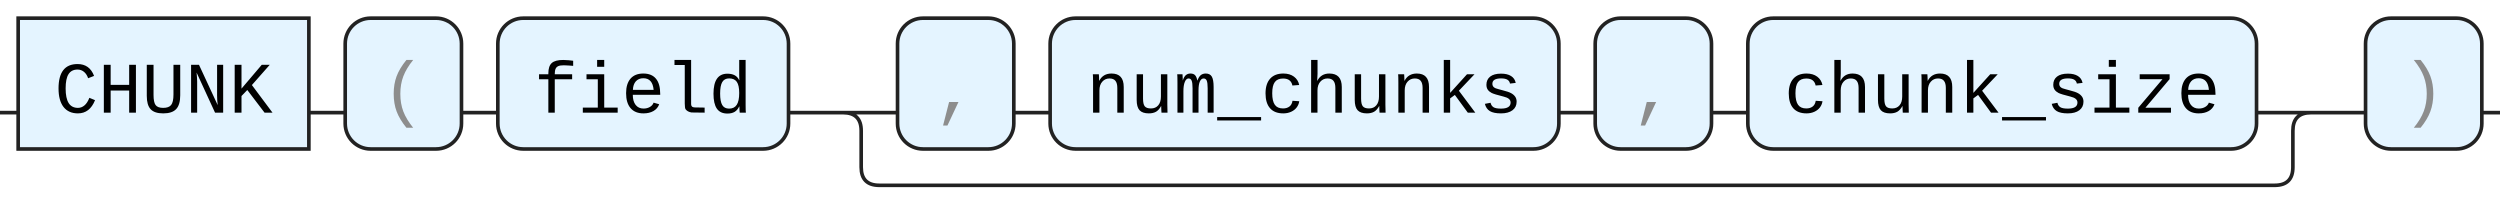
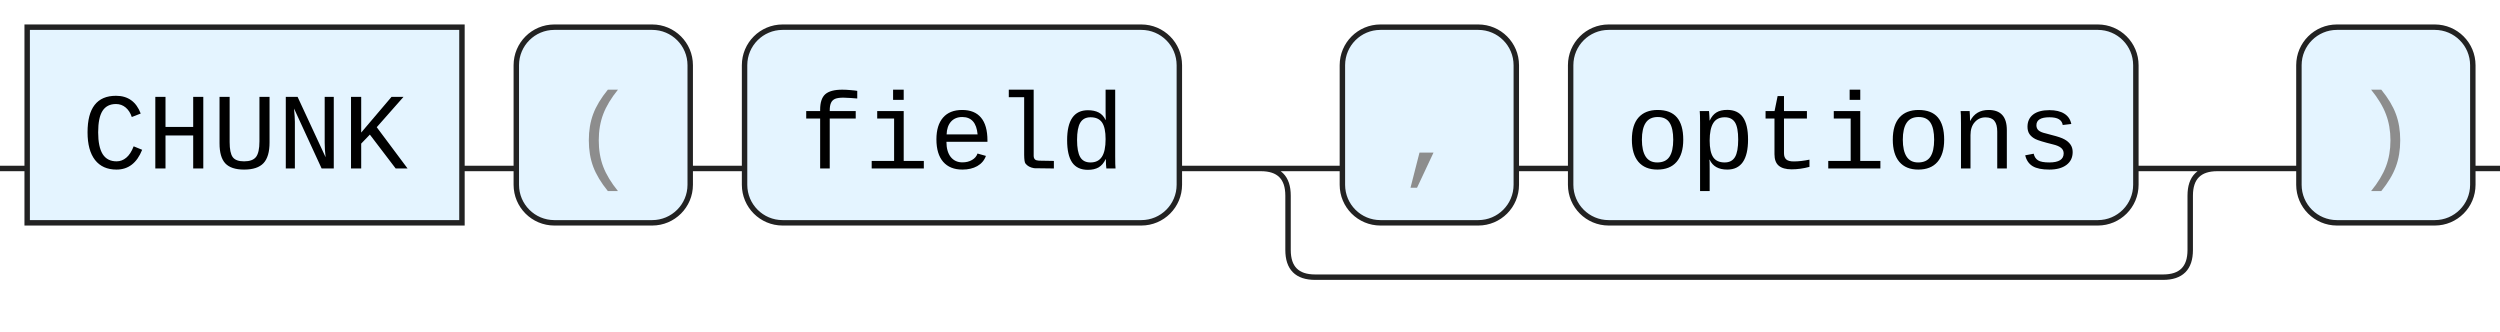
- <svg xmlns="http://www.w3.org/2000/svg" version="1.1" width="688" height="61" viewbox="0 0 688 61">
+ <svg xmlns="http://www.w3.org/2000/svg" version="1.1" width="460" height="61" viewbox="0 0 460 61">
  <defs>
    <style type="text/css">.c{fill:none;stroke:#222222;}.k{fill:#000000;font-family: ui-monospace, SFMono-Regular, Menlo, Monaco, Consolas, "Liberation Mono", "Courier New", monospace;font-size:20px;}.s{fill:#e4f4ff;stroke:#222222;}.syn{fill:#8D8D8D;font-family: ui-monospace, SFMono-Regular, Menlo, Monaco, Consolas, "Liberation Mono", "Courier New", monospace;font-size:20px;}</style>
  </defs>
-   <path class="c" d="M0 31h5m80 0h10m32 0h10m80 0h30m32 0h10m140 0h10m32 0h10m140 0h20m-409 0q5 0 5 5v10q0 5 5 5h384q5 0 5-5v-10q0-5 5-5m5 0h10m32 0h5" />
+   <path class="c" d="M0 31h5m80 0h10m32 0h10m80 0h30m32 0h10m104 0h20m-181 0q5 0 5 5v10q0 5 5 5h156q5 0 5-5v-10q0-5 5-5m5 0h10m32 0h5" />
  <rect class="s" x="5" y="5" width="80" height="36" />
  <text class="k" x="15" y="31">CHUNK</text>
  <rect class="s" x="95" y="5" width="32" height="36" rx="7" />
  <text class="syn" x="105" y="31">(</text>
  <rect class="s" x="137" y="5" width="80" height="36" rx="7" />
  <text class="k" x="147" y="31">field</text>
  <rect class="s" x="247" y="5" width="32" height="36" rx="7" />
  <text class="syn" x="257" y="31">,</text>
-   <rect class="s" x="289" y="5" width="140" height="36" rx="7" />
-   <text class="k" x="299" y="31">num_chunks</text>
-   <rect class="s" x="439" y="5" width="32" height="36" rx="7" />
-   <text class="syn" x="449" y="31">,</text>
-   <rect class="s" x="481" y="5" width="140" height="36" rx="7" />
-   <text class="k" x="491" y="31">chunk_size</text>
-   <rect class="s" x="651" y="5" width="32" height="36" rx="7" />
-   <text class="syn" x="661" y="31">)</text>
+   <rect class="s" x="289" y="5" width="104" height="36" rx="7" />
+   <text class="k" x="299" y="31">options</text>
+   <rect class="s" x="423" y="5" width="32" height="36" rx="7" />
+   <text class="syn" x="433" y="31">)</text>
</svg>
